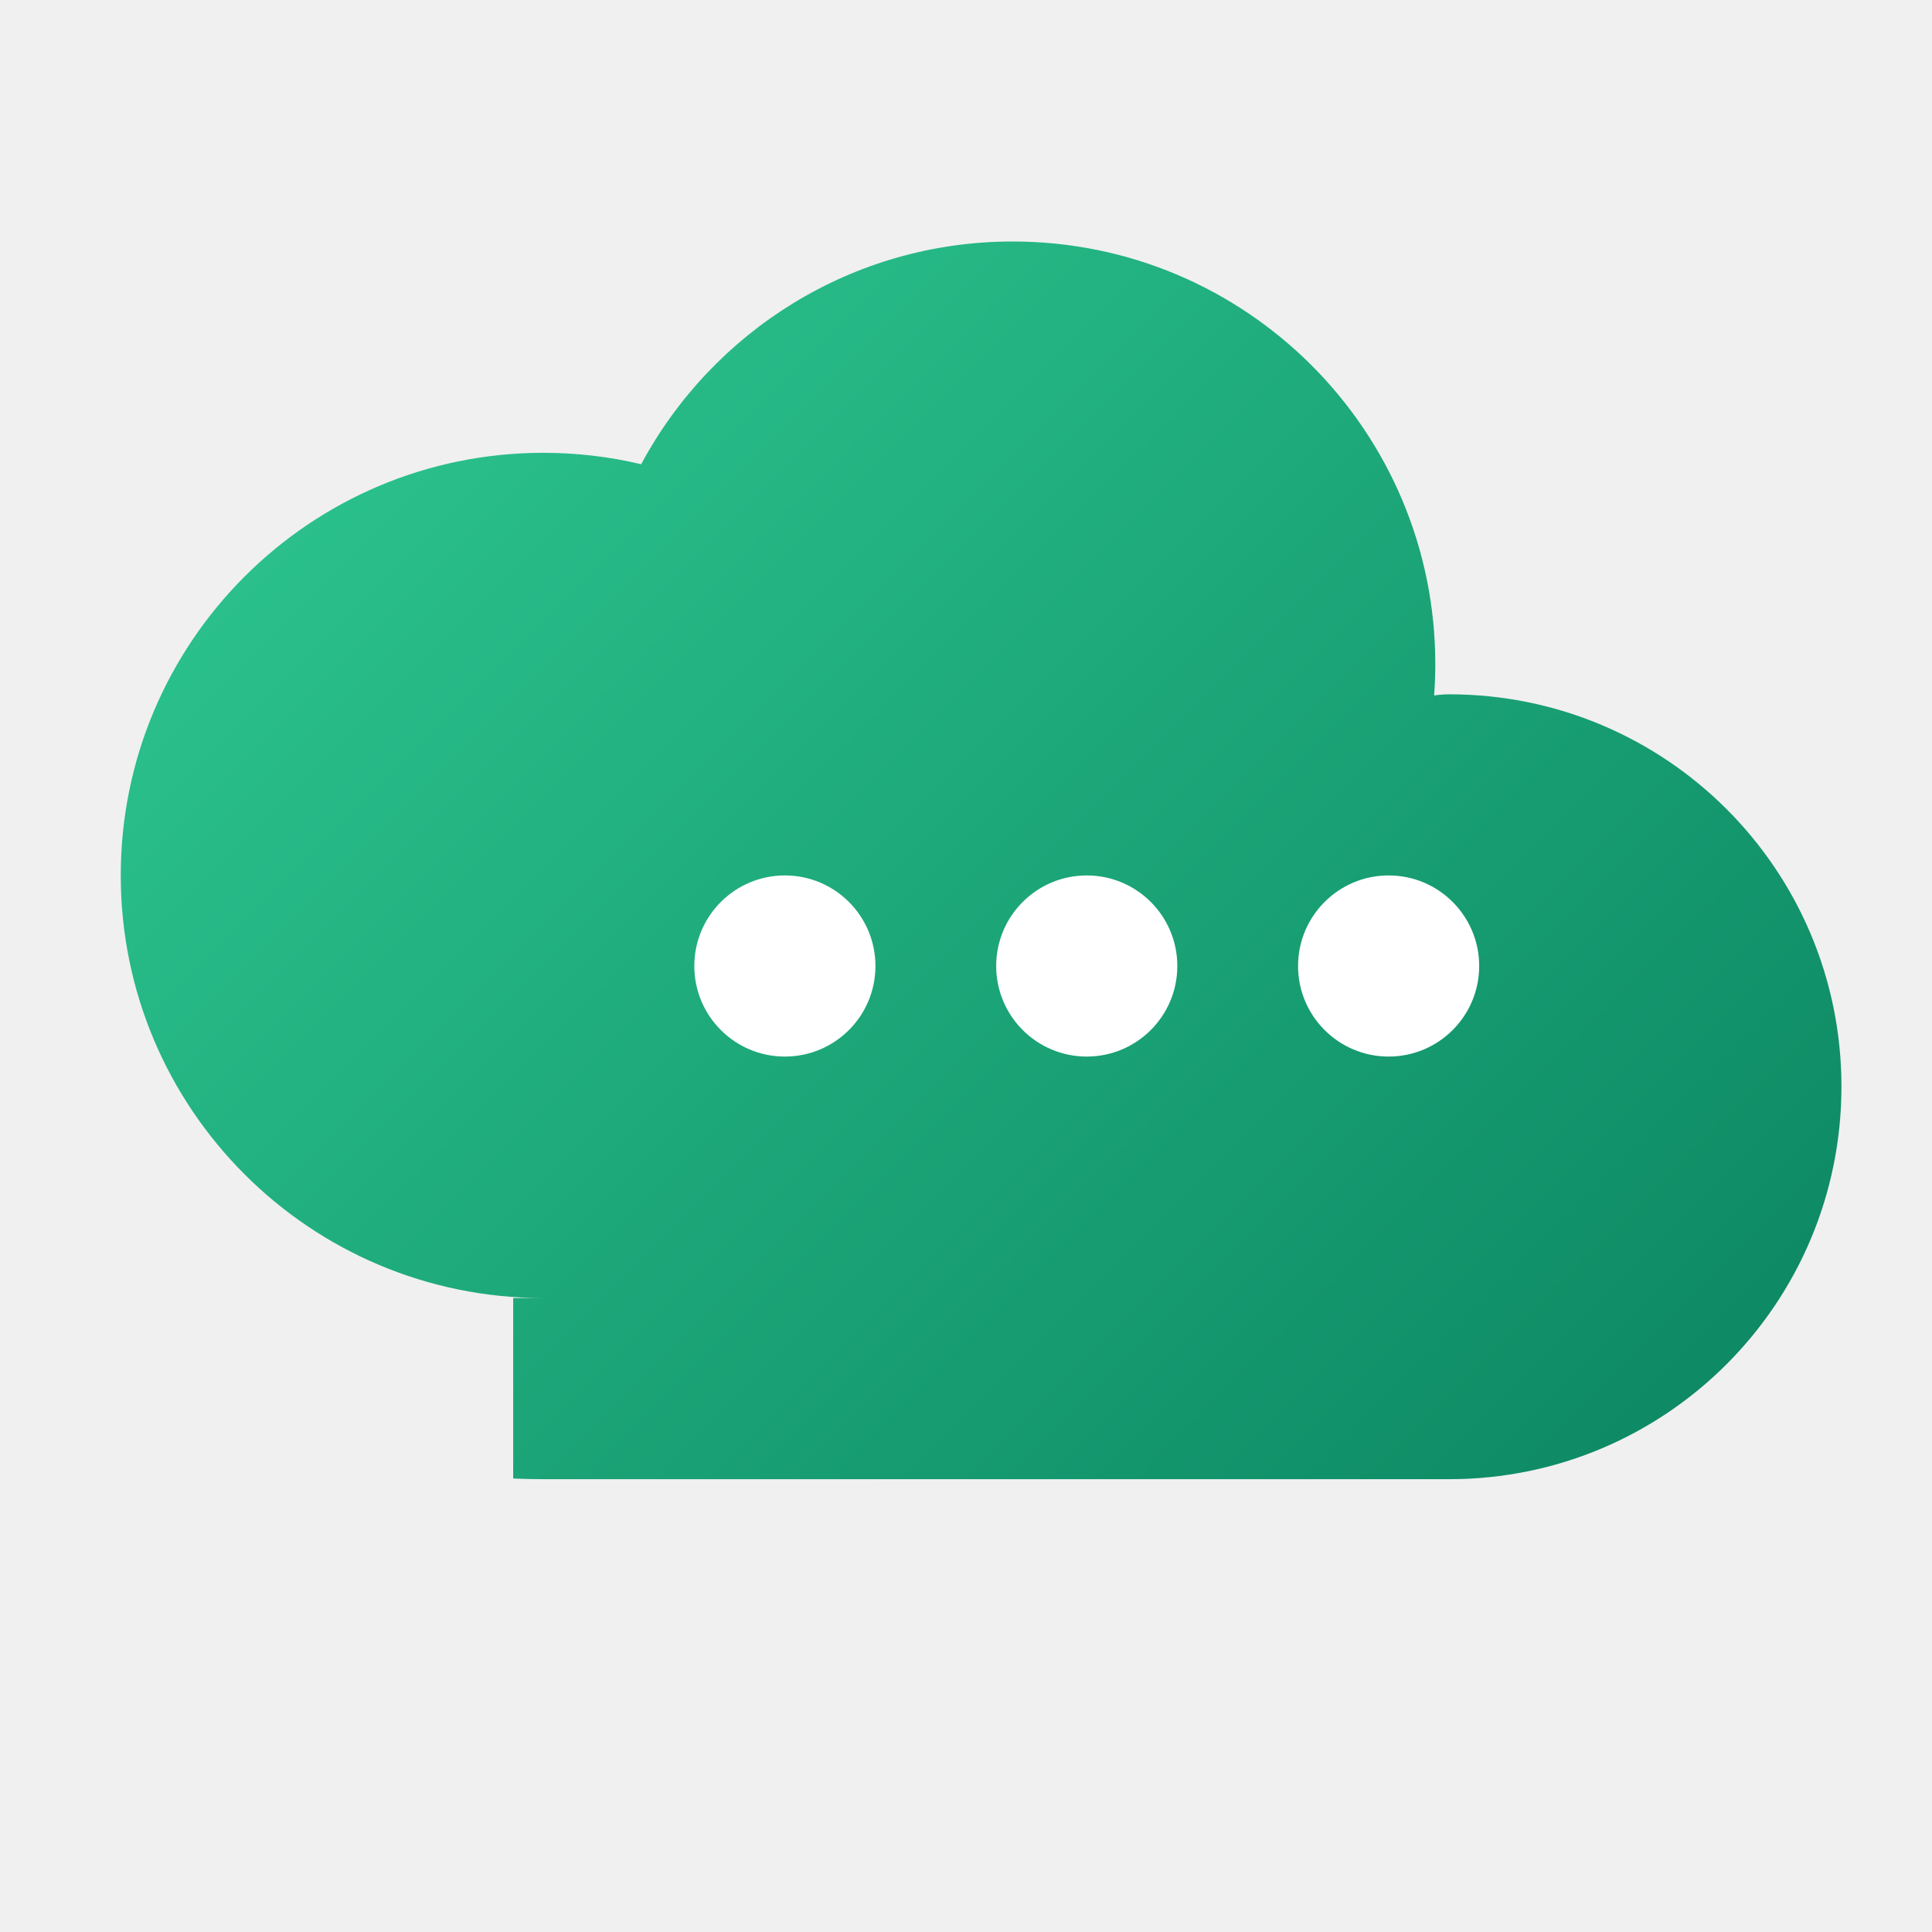
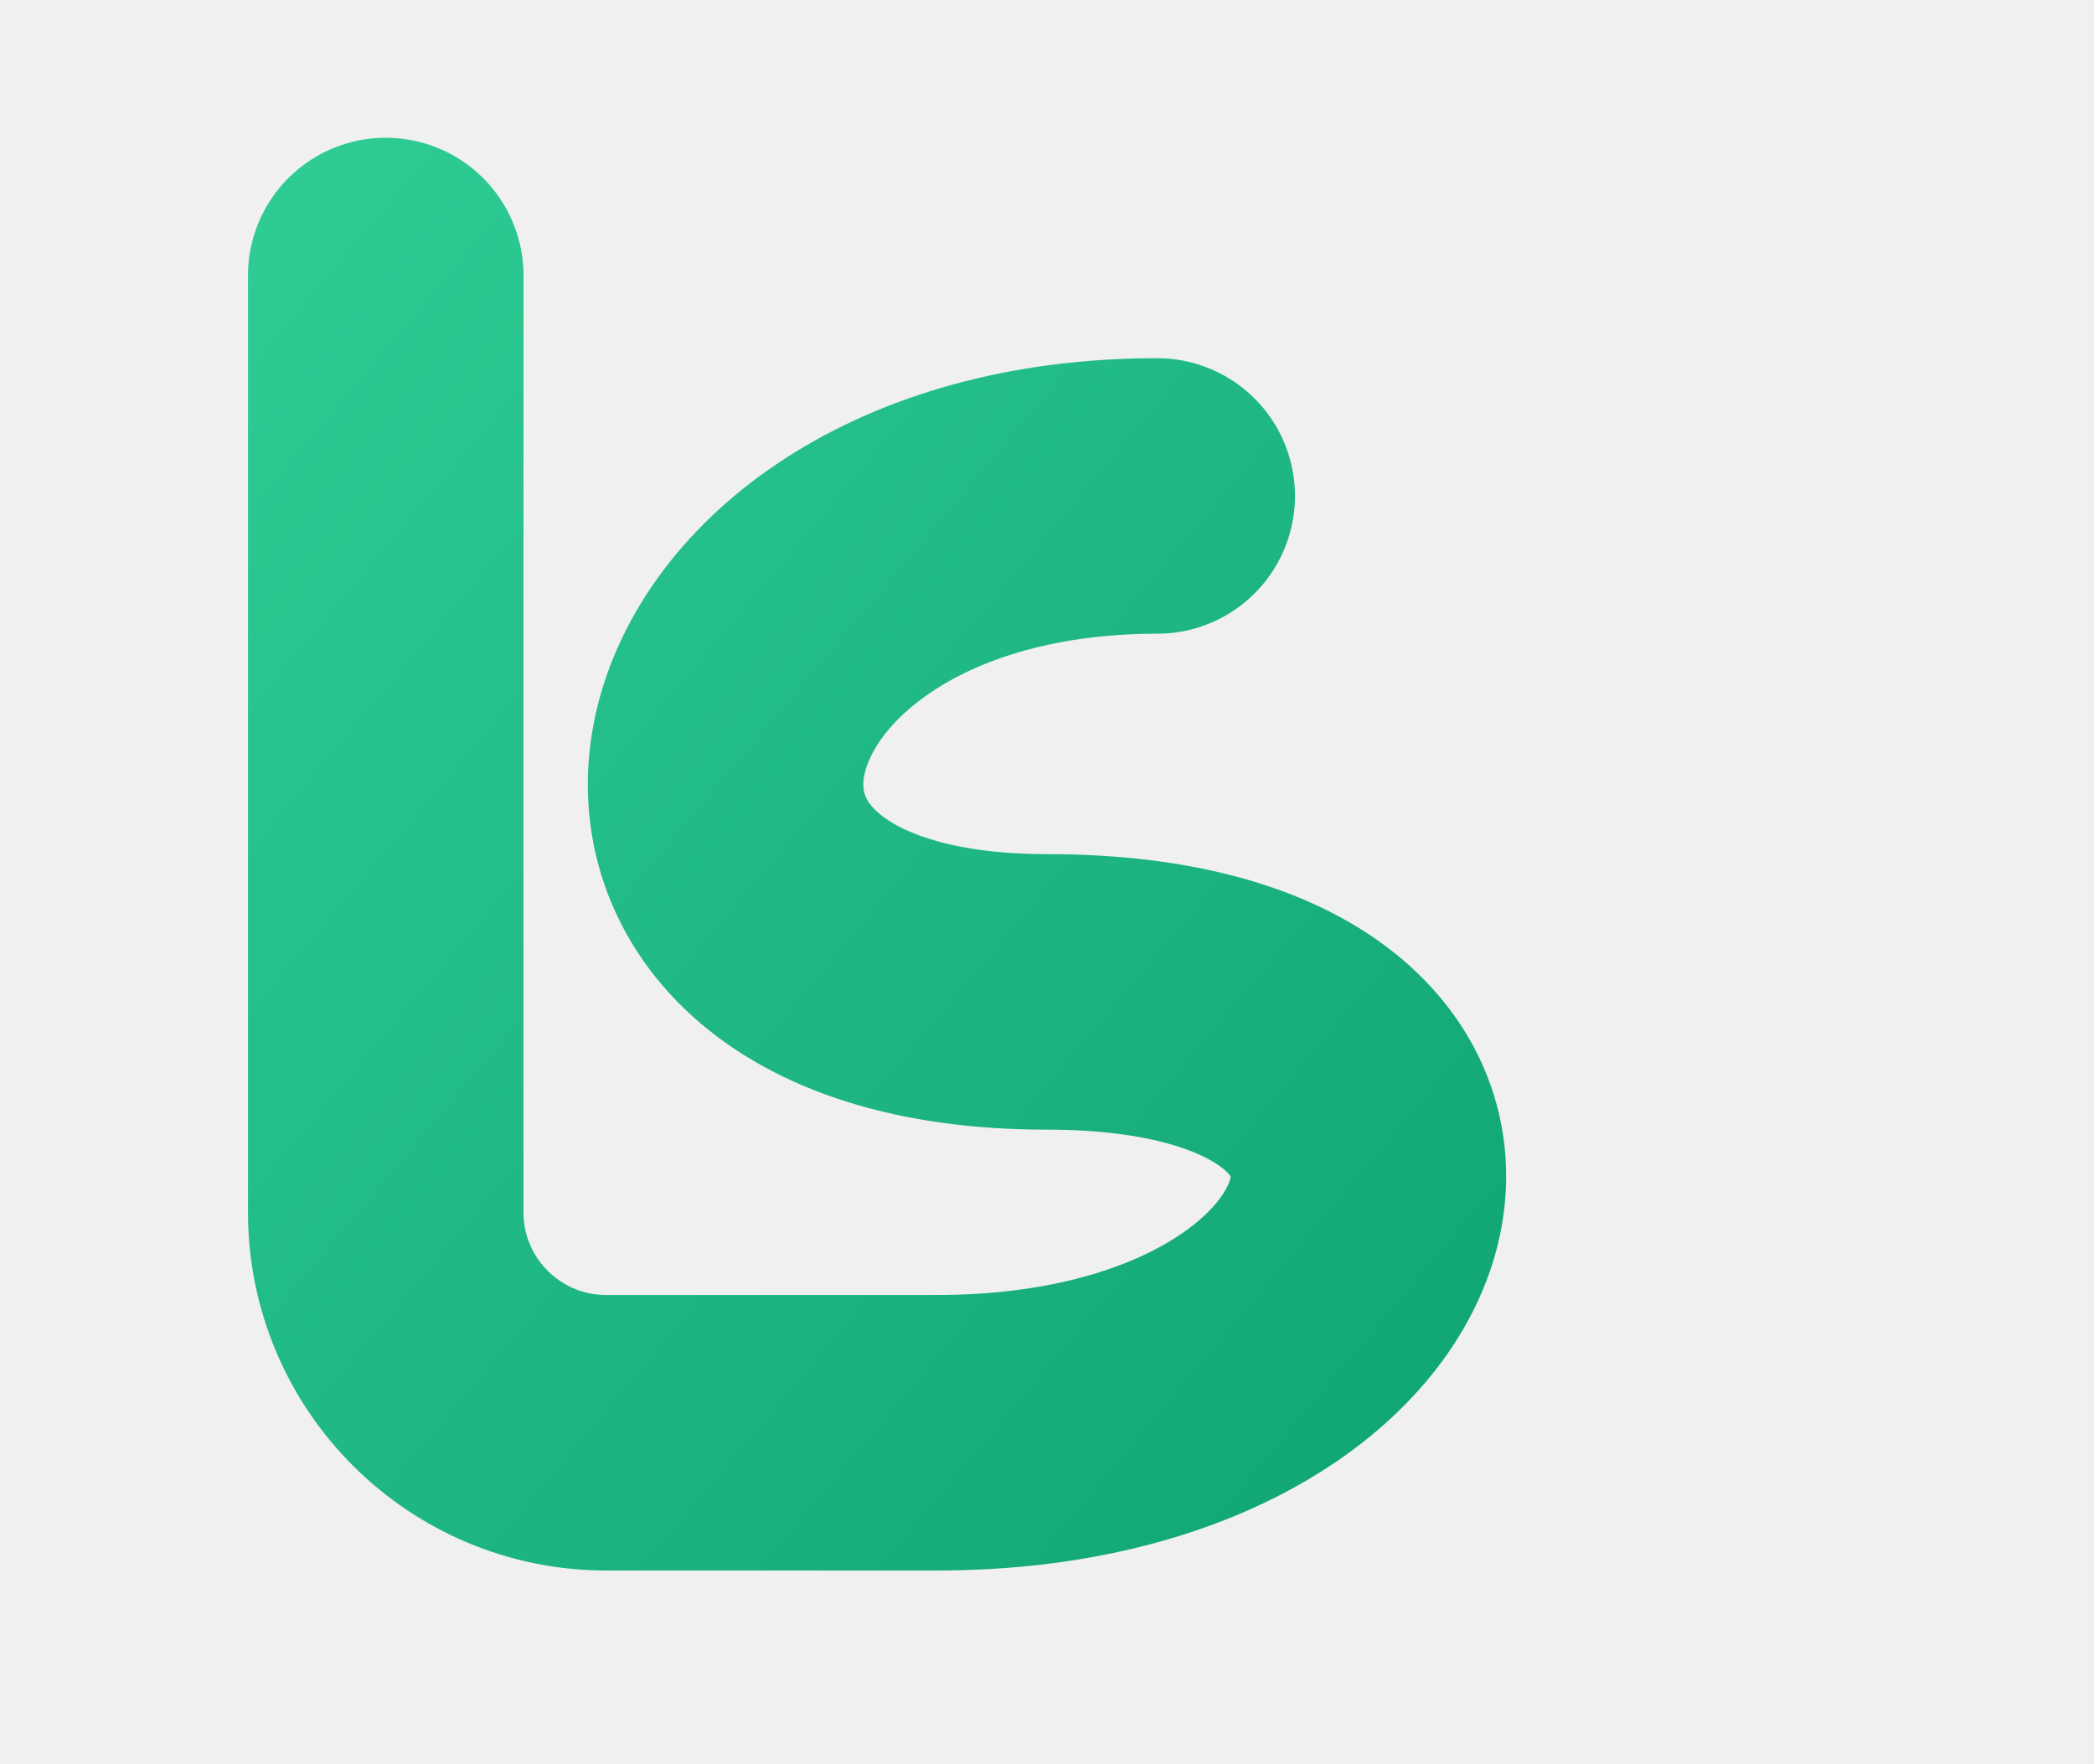
- <svg xmlns="http://www.w3.org/2000/svg" viewBox="0 0 32 32" fill="none">
-   <path d="M9 21.5C5.134 21.5 2 18.366 2 14.5C2 10.634 5.134 7.5 9 7.5C9.556 7.5 10.099 7.565 10.62 7.689C11.795 5.497 14.108 4 16.773 4C20.639 4 23.773 7.134 23.773 11C23.773 11.175 23.766 11.348 23.754 11.519C23.835 11.507 23.918 11.5 24.003 11.5C27.594 11.5 30.5 14.406 30.5 17.997C30.5 21.589 27.594 24.5 24.003 24.5L9 24.5C8.861 24.5 8.723 24.497 8.586 24.492L8.5 24.488V21.5H9Z" fill="url(#g)" />
-   <circle cx="13" cy="16" r="1.5" fill="white" />
-   <circle cx="18" cy="16" r="1.5" fill="white" />
-   <circle cx="23" cy="16" r="1.5" fill="white" />
+ <svg xmlns="http://www.w3.org/2000/svg" viewBox="0 0 38 32" fill="none">
+   <path d="M 7 5 V 22 A 4 4 0 0 0 11 26 H 17 C 26 26 28 18 19 18 C 10 18 12 9 21 9" stroke="url(#g)" stroke-width="5" stroke-linecap="round" stroke-linejoin="round" fill="none" />
  <defs>
-     <linearGradient id="g" x1="0" y1="0" x2="32" y2="32" gradientUnits="userSpaceOnUse">
+     <linearGradient id="g" x1="0" y1="0" x2="38" y2="32" gradientUnits="userSpaceOnUse">
      <stop offset="0%" stop-color="#34D399" />
-       <stop offset="100%" stop-color="#047857" />
+       <stop offset="100%" stop-color="#059669" />
    </linearGradient>
  </defs>
</svg>
